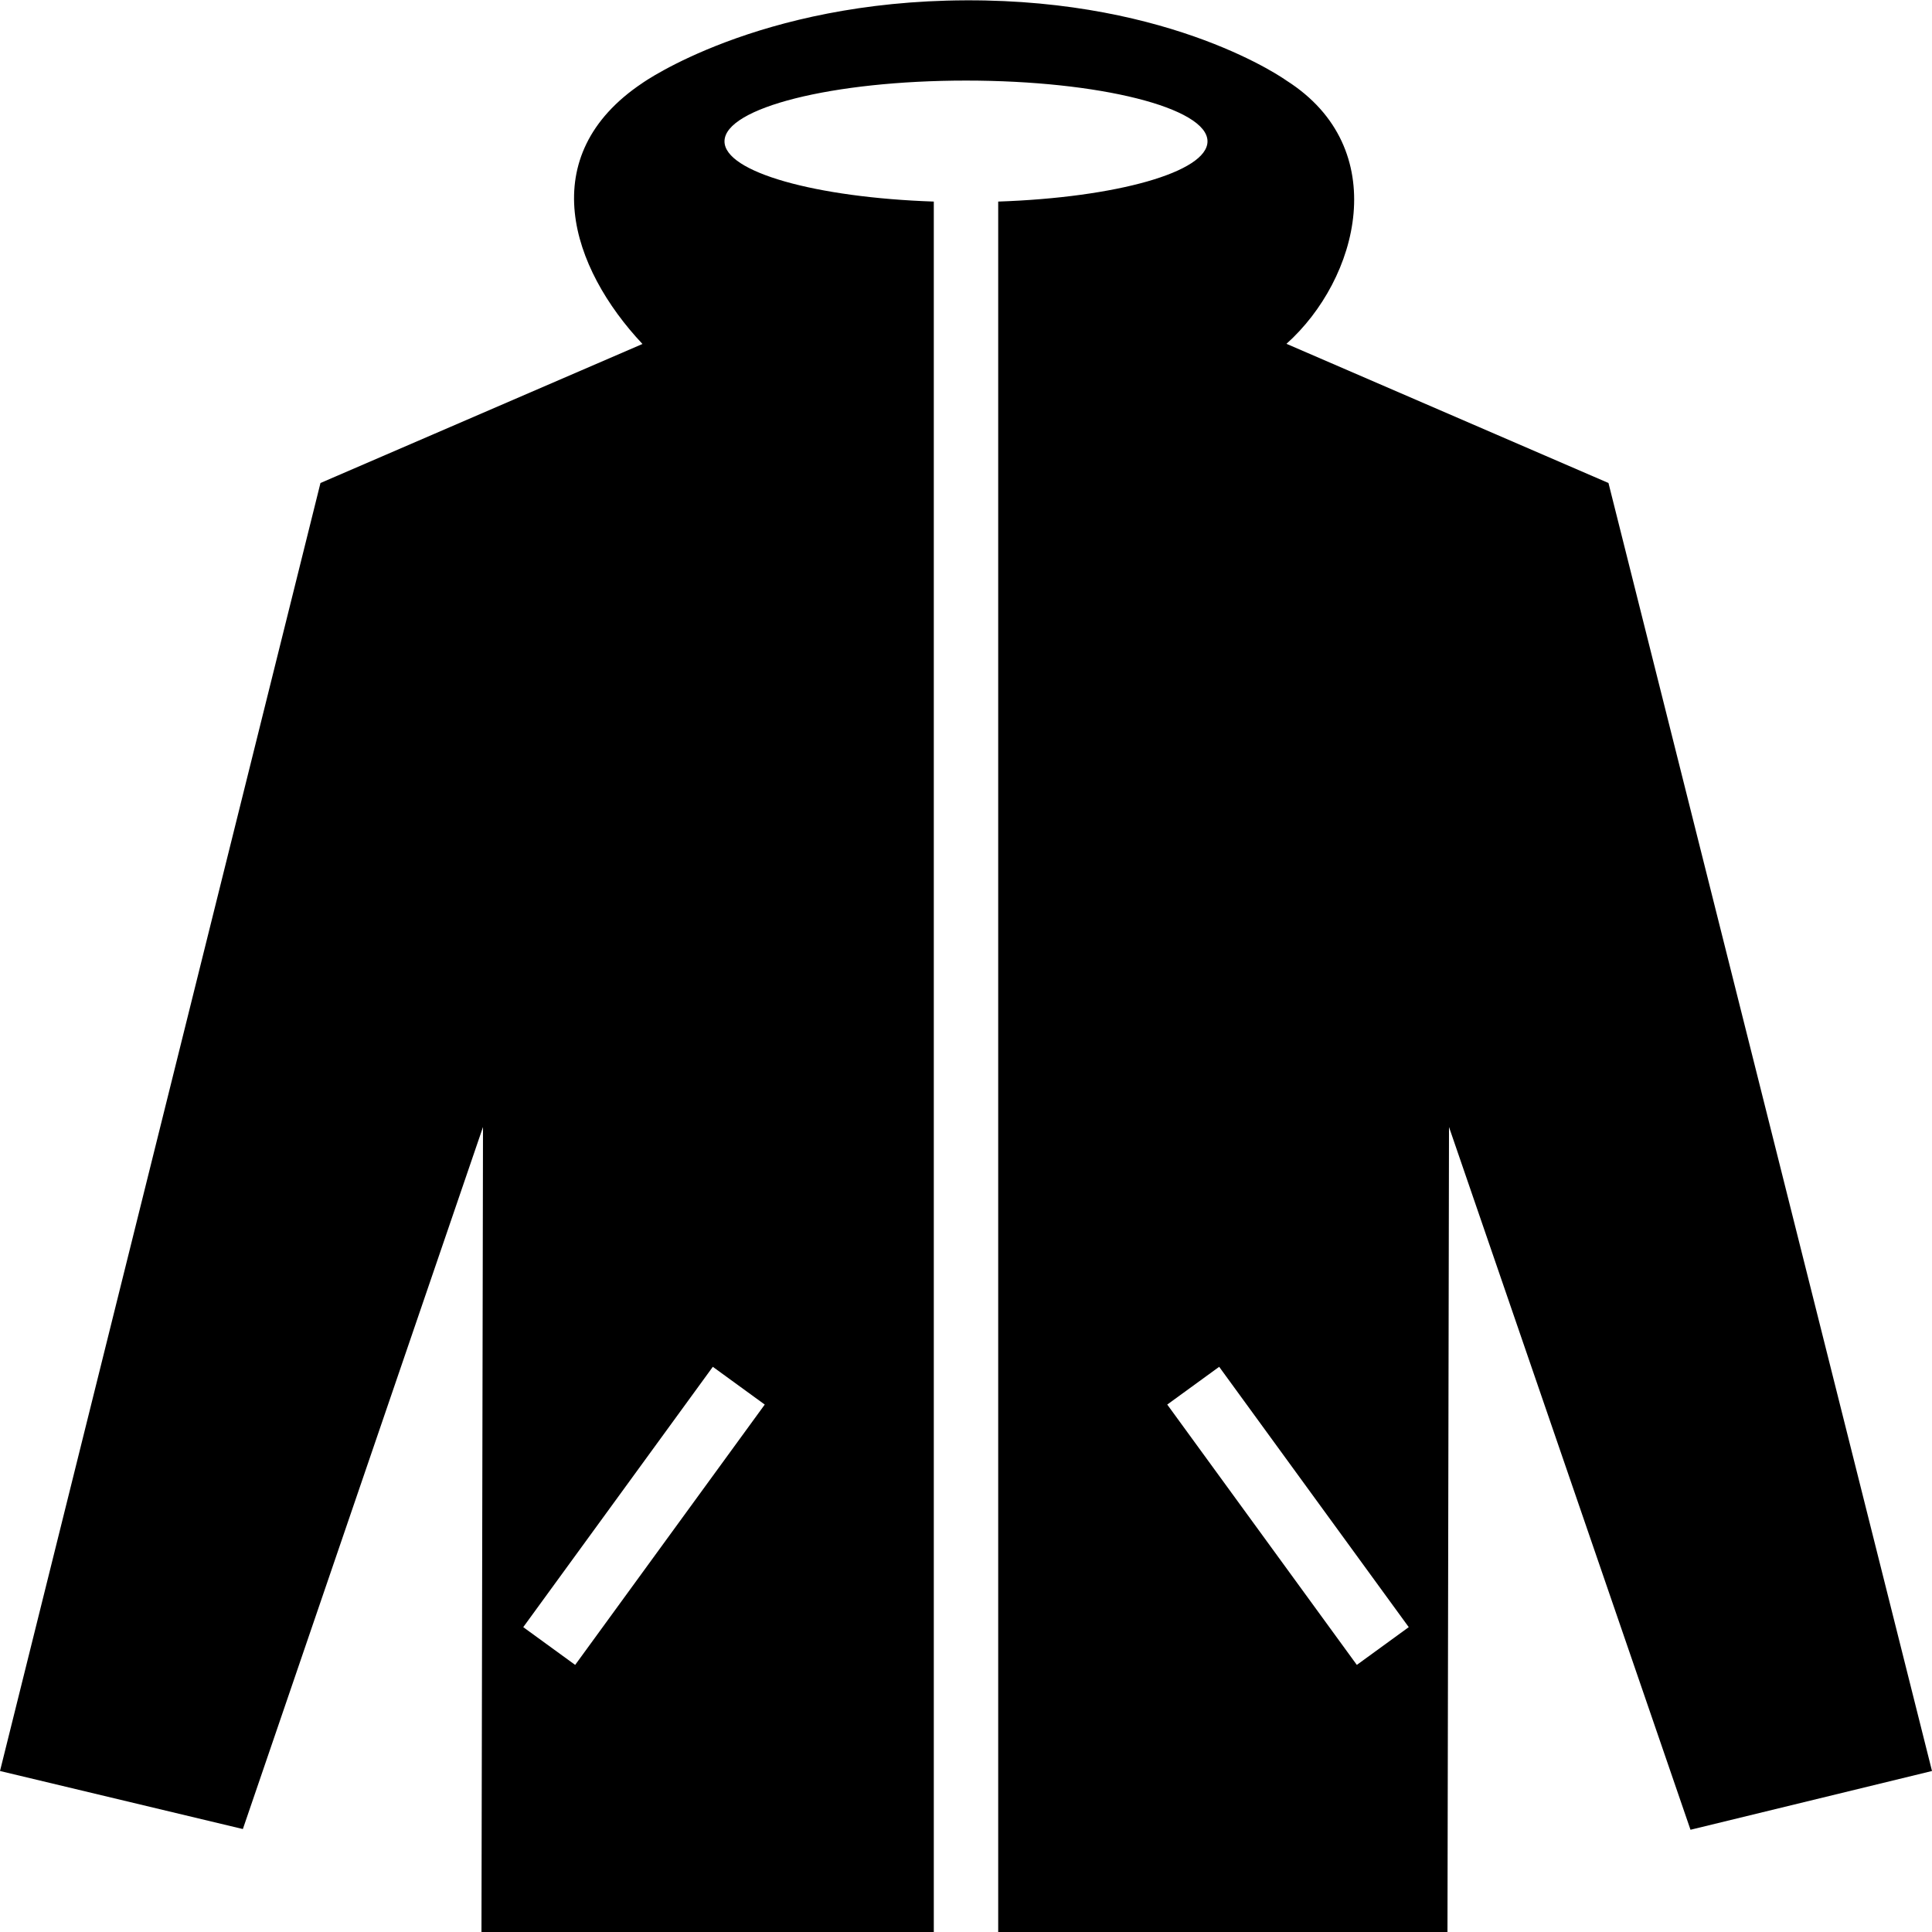
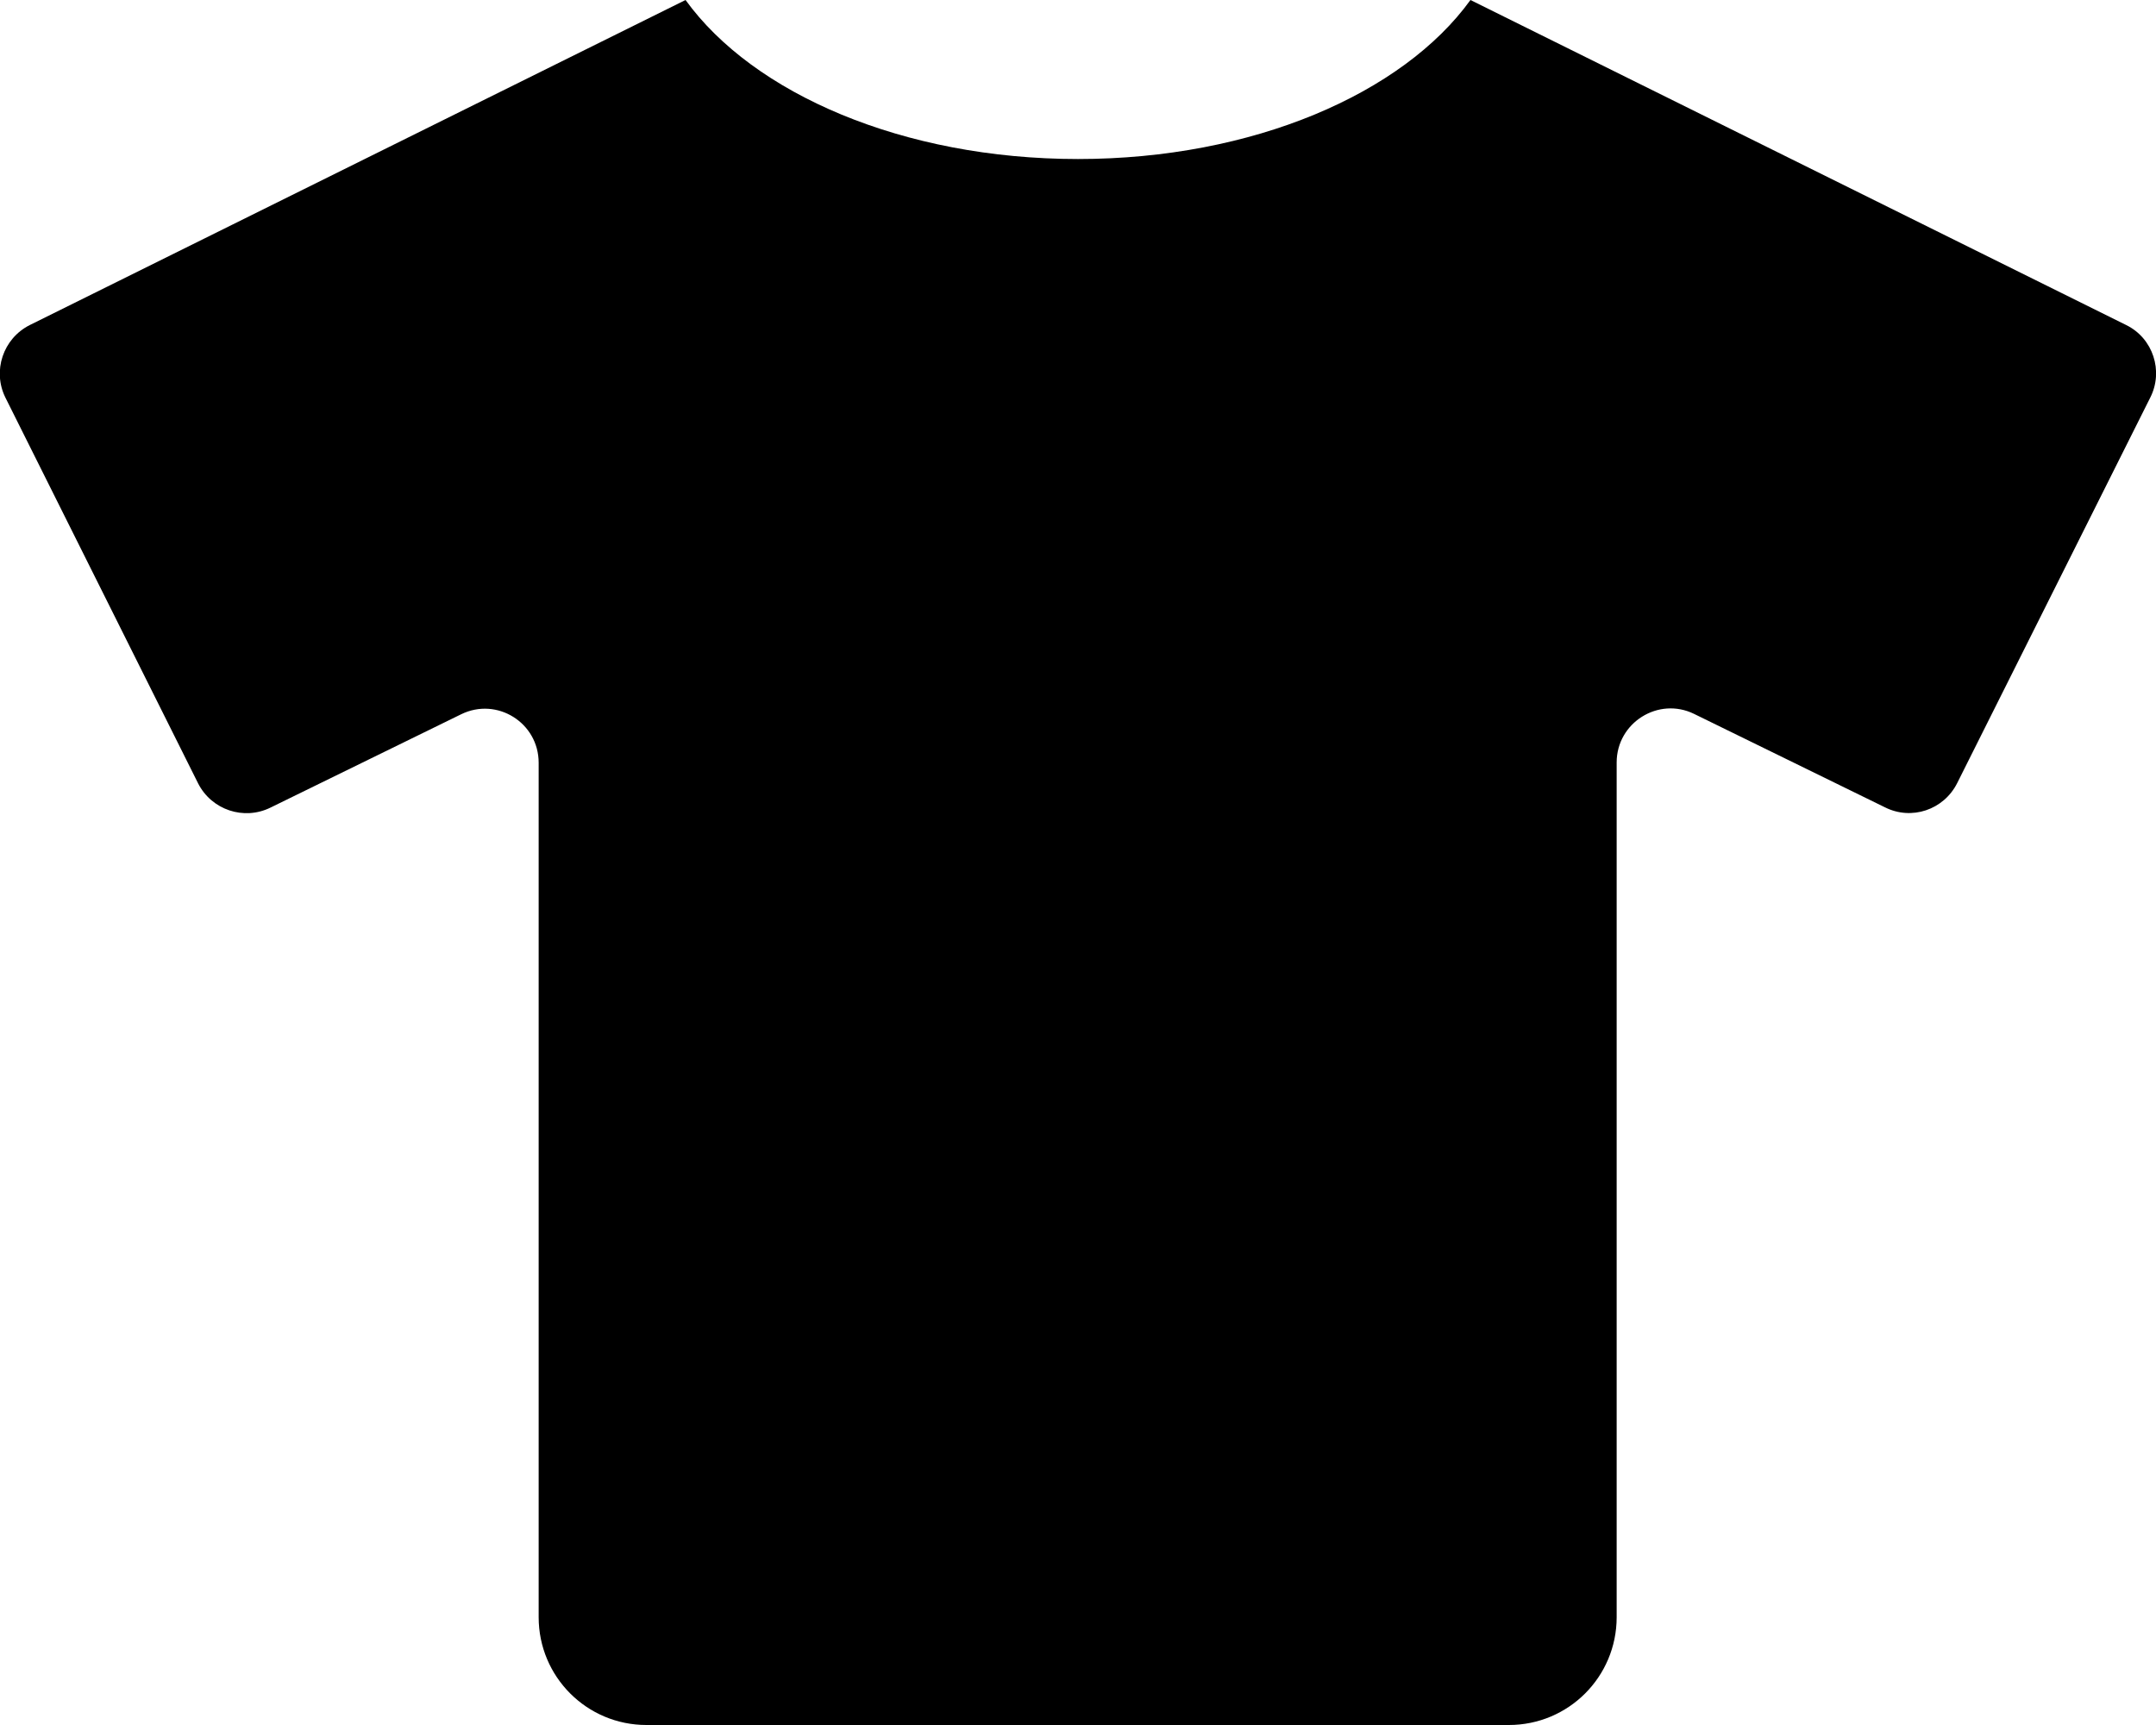
- <svg xmlns="http://www.w3.org/2000/svg" width="24" height="24" fill-rule="evenodd" clip-rule="evenodd">
-   <path d="M11.6 24h-5.619l.019-10-2.983 8.721-3.017-.721 3.981-16 4-1.727c-.888-.944-1.355-2.337 0-3.242 0 0 1.432-1.018 4.019-1.027 2.587-.01 3.981.997 3.981.997 1.326.843.896 2.468 0 3.27l4 1.729 4.019 16-3 .73-3-8.73-.019 10h-5.581v-21.496c1.467-.05 2.6-.366 2.6-.748 0-.417-1.344-.755-3-.755s-3 .338-3 .755c0 .382 1.133.698 2.6.748v21.496zm3.545-7.021l-.645.469 2.355 3.234.645-.469-2.355-3.234zm-6.29 0l.645.469-2.355 3.234-.645-.469 2.355-3.234z" />
+ <svg xmlns="http://www.w3.org/2000/svg" viewBox="0 0 640 512">
+   <path d="M631.2 96.5L436.5 0C416.4 27.8 371.9 47.2 320 47.2S223.6 27.8 203.5 0L8.8 96.5c-7.9 4-11.1 13.6-7.2 21.5l57.2 114.5c4 7.9 13.6 11.1 21.5 7.2l56.6-27.7c10.6-5.2 23 2.5 23 14.4V480c0 17.7 14.3 32 32 32h256c17.7 0 32-14.3 32-32V226.3c0-11.8 12.4-19.6 23-14.4l56.6 27.7c7.9 4 17.5.8 21.5-7.2L638.3 118c4-7.9.8-17.6-7.1-21.5z" />
</svg>
